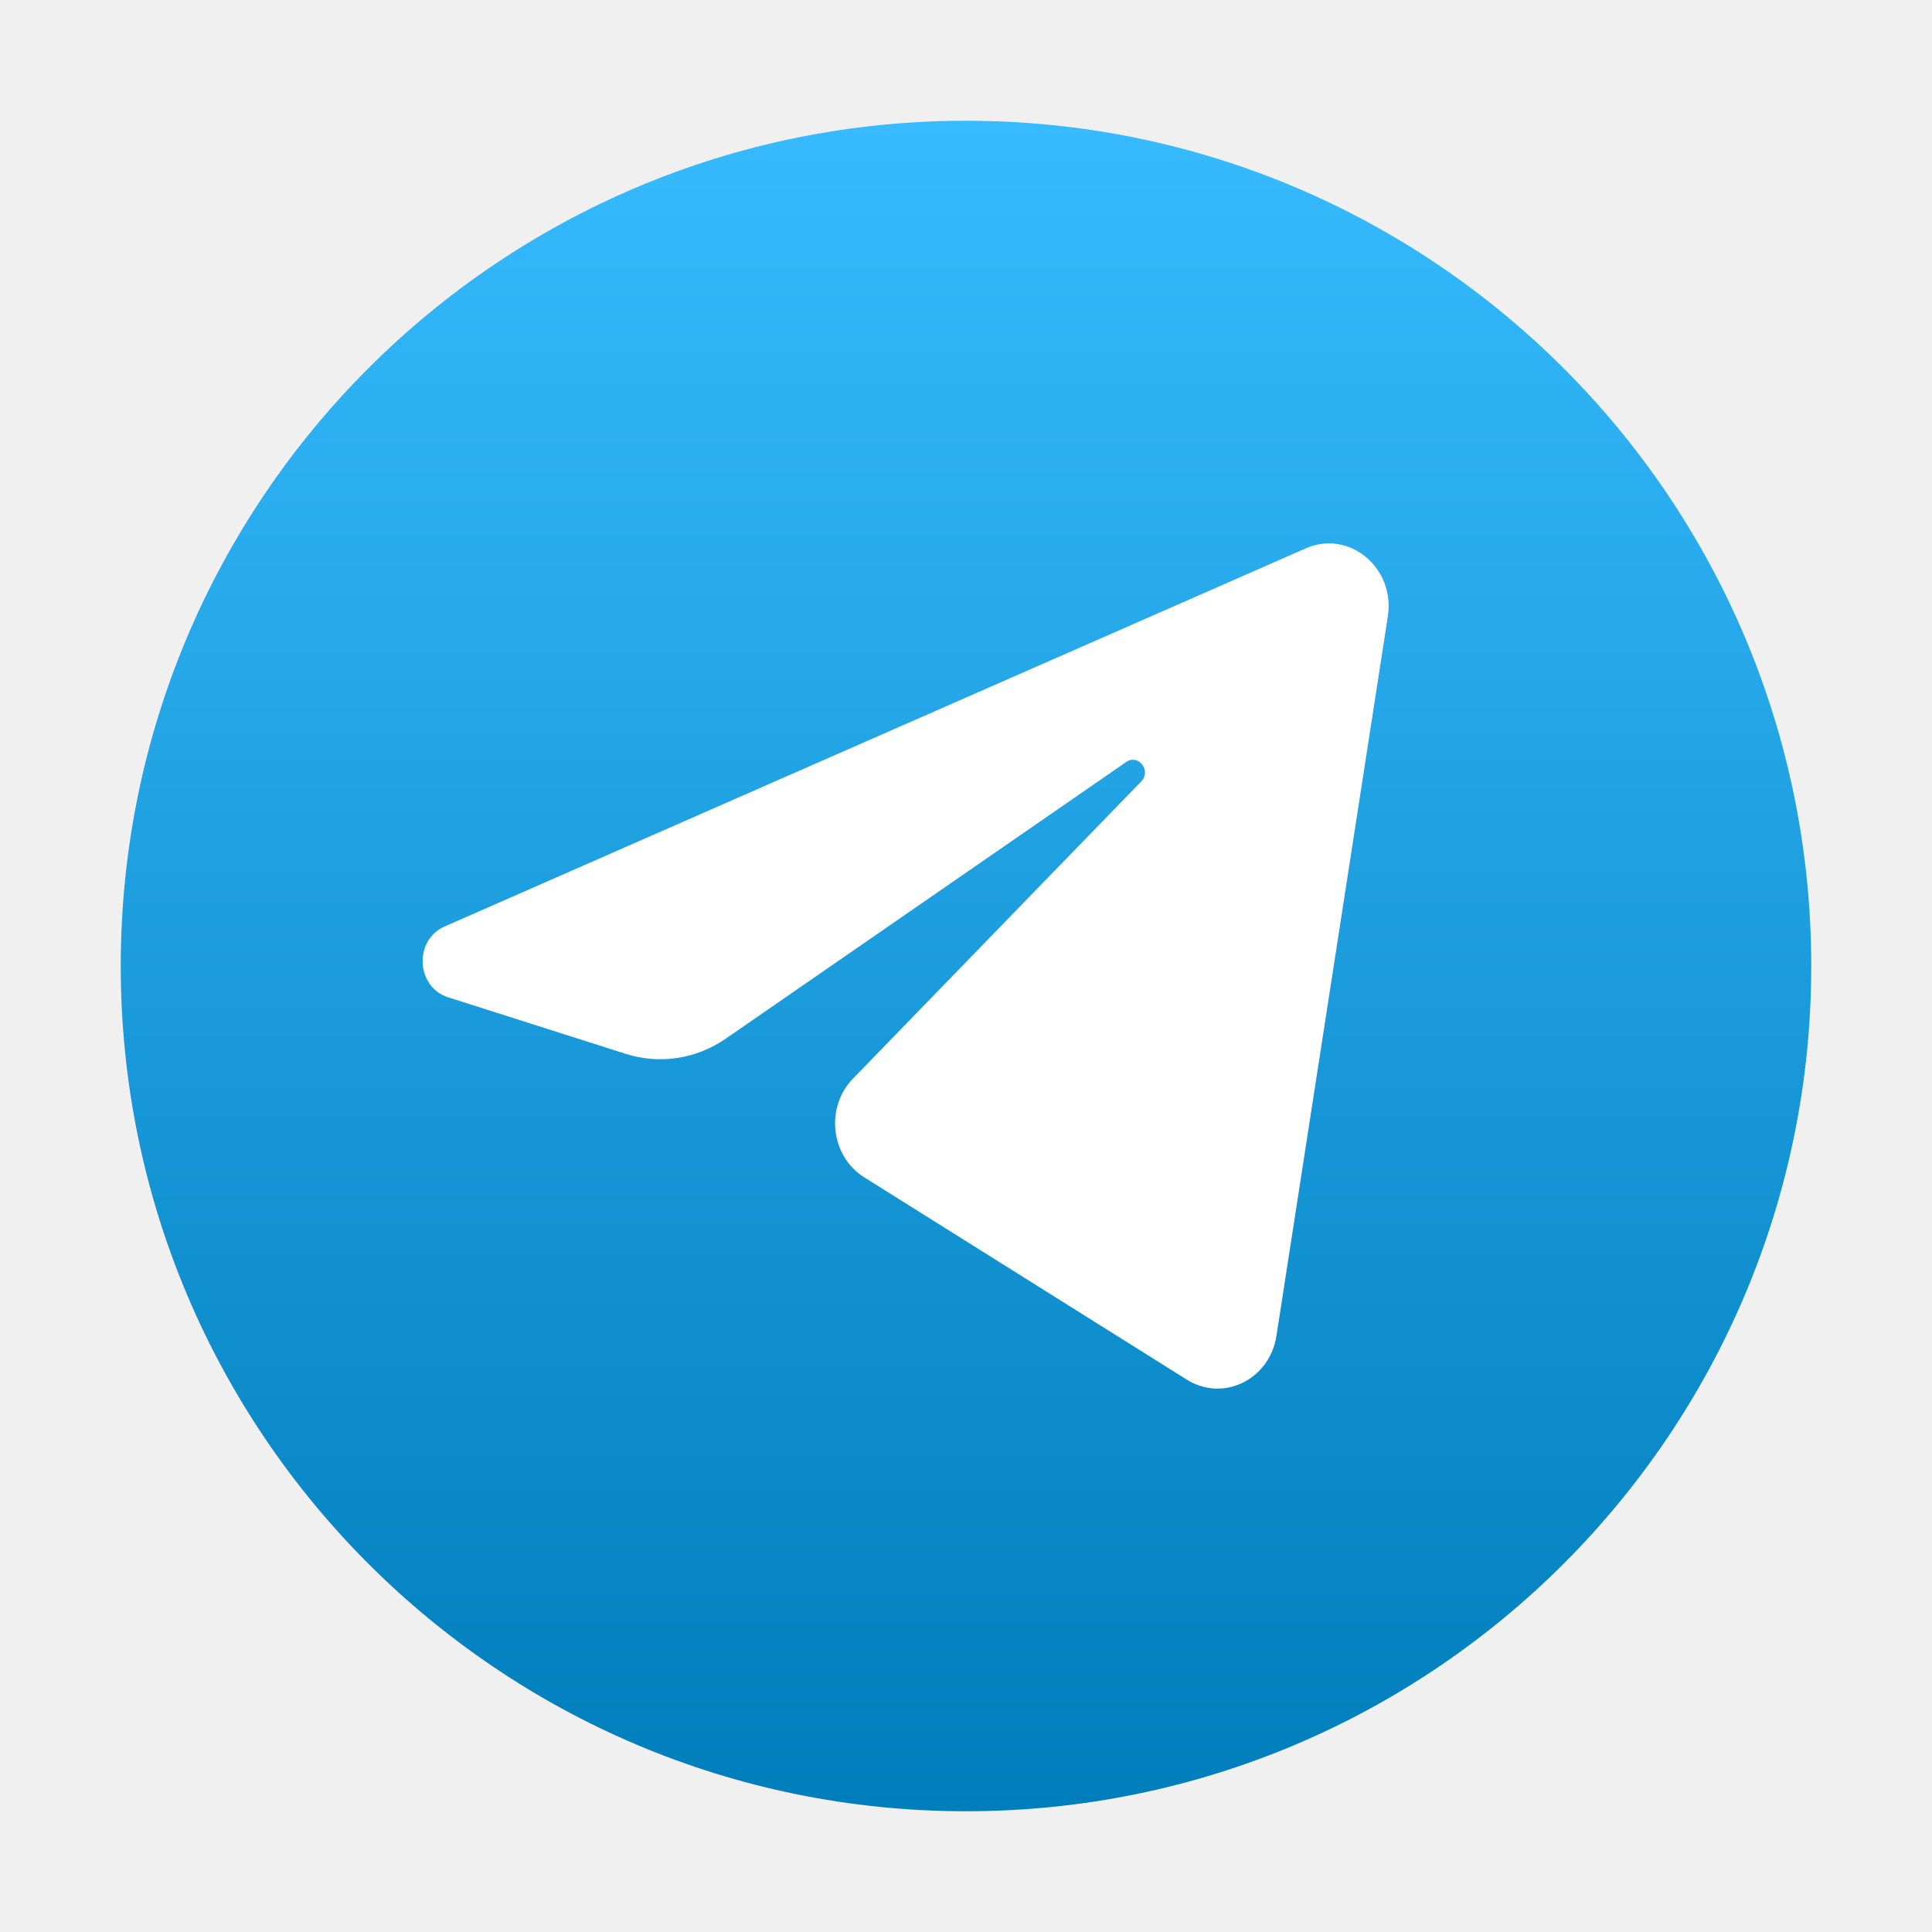
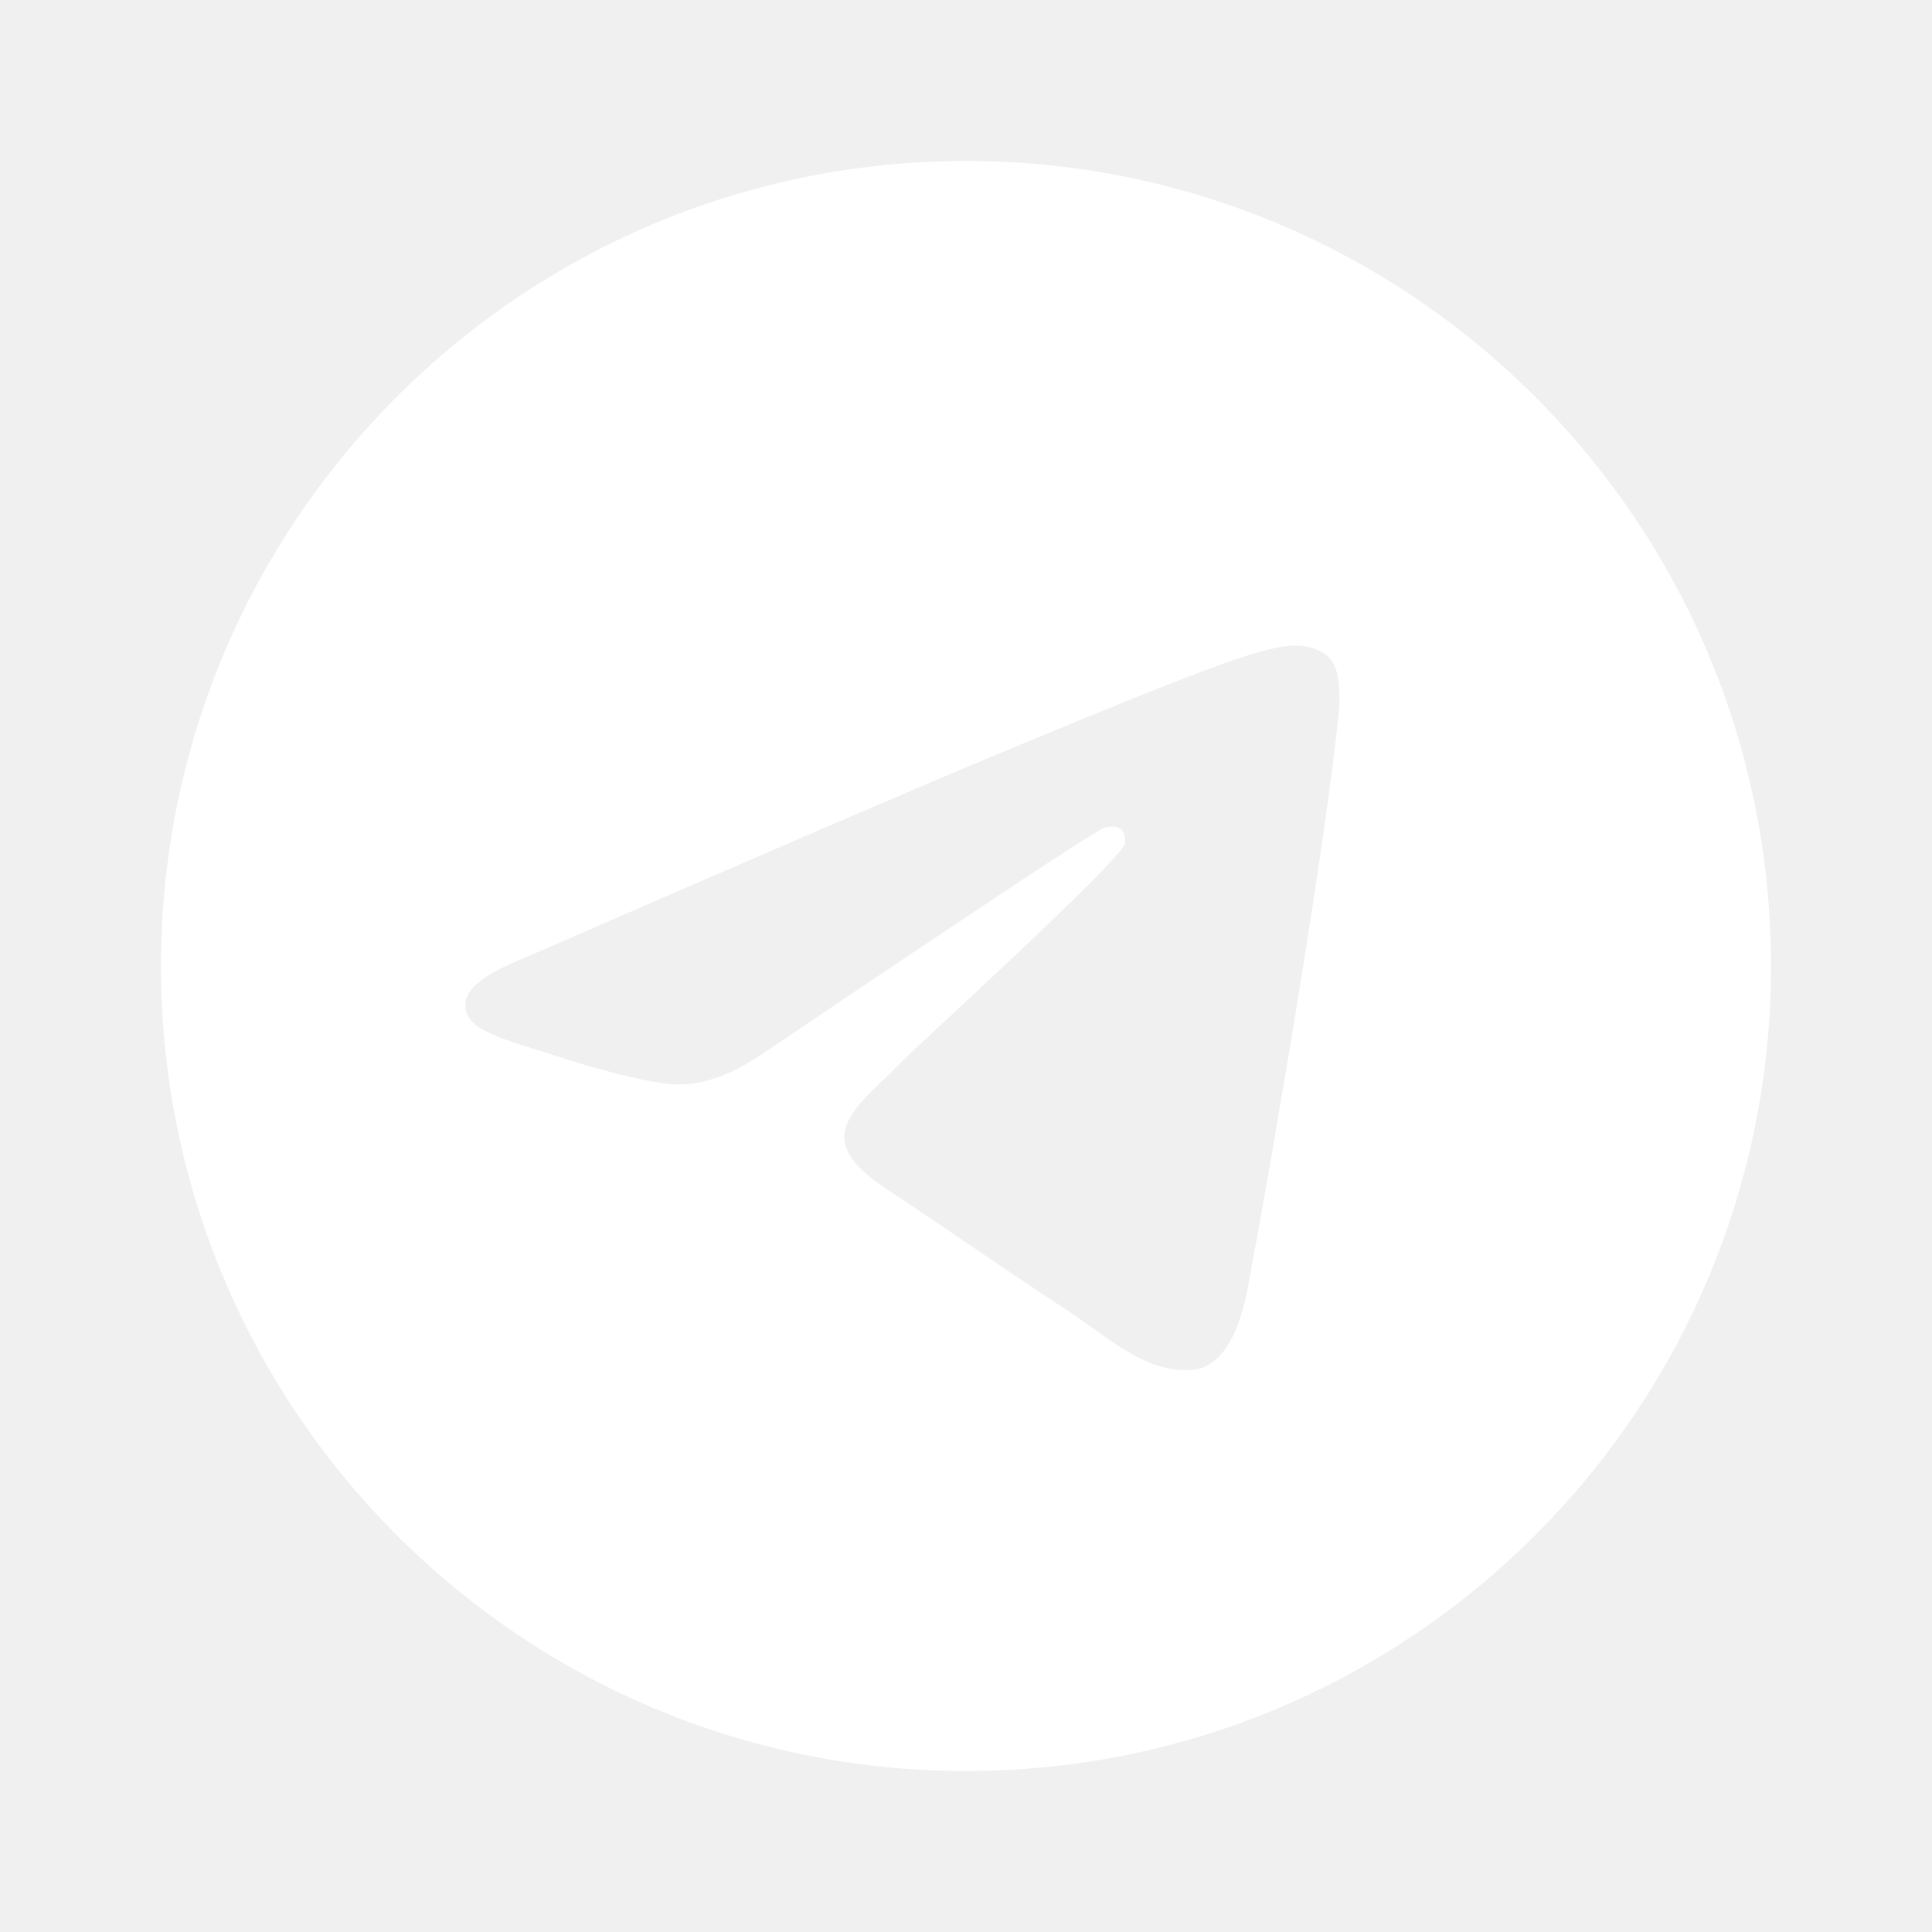
- <svg xmlns="http://www.w3.org/2000/svg" width="800px" height="800px" viewBox="0 0 32 32" fill="none">
-   <circle cx="16" cy="16" r="14" fill="url(#paint0_linear_87_7225)" />
-   <path d="M22.987 10.209C23.111 9.403 22.345 8.768 21.629 9.082L7.365 15.345C6.851 15.57 6.889 16.348 7.421 16.518L10.363 17.455C10.925 17.634 11.533 17.541 12.023 17.202L18.655 12.62C18.855 12.482 19.073 12.767 18.902 12.943L14.128 17.865C13.665 18.342 13.757 19.151 14.314 19.5L19.659 22.852C20.259 23.228 21.03 22.851 21.142 22.126L22.987 10.209Z" fill="white" />
-   <defs>
-     <linearGradient id="paint0_linear_87_7225" x1="16" y1="2" x2="16" y2="30" gradientUnits="userSpaceOnUse">
-       <stop stop-color="#37BBFE" />
-       <stop offset="1" stop-color="#007DBB" />
-     </linearGradient>
-   </defs>
+ <svg xmlns="http://www.w3.org/2000/svg" width="800" height="800" viewBox="0 0 800 800" fill="none">
+   <path fill-rule="evenodd" clip-rule="evenodd" d="M733.333 400C733.333 584.093 584.093 733.333 400 733.333C215.905 733.333 66.666 584.093 66.666 400C66.666 215.905 215.905 66.666 400 66.666C584.093 66.666 733.333 215.905 733.333 400ZM411.943 312.748C379.523 326.233 314.725 354.143 217.552 396.48C201.772 402.756 193.506 408.897 192.754 414.897C191.482 425.043 204.186 429.036 221.485 434.476C223.838 435.216 226.276 435.983 228.775 436.793C245.795 442.326 268.689 448.8 280.591 449.056C291.387 449.29 303.436 444.84 316.739 435.703C407.533 374.416 454.4 343.44 457.34 342.77C459.416 342.3 462.293 341.706 464.243 343.44C466.193 345.173 466 348.453 465.793 349.333C464.536 354.7 414.67 401.06 388.863 425.05C380.82 432.53 375.113 437.833 373.946 439.046C371.333 441.76 368.67 444.326 366.11 446.793C350.3 462.036 338.44 473.466 366.767 492.133C380.38 501.103 391.27 508.52 402.136 515.92C414.003 524.003 425.84 532.063 441.156 542.103C445.056 544.66 448.783 547.317 452.413 549.903C466.223 559.75 478.63 568.596 493.96 567.183C502.866 566.366 512.066 557.99 516.74 533.01C527.783 473.976 549.49 346.066 554.507 293.36C554.947 288.742 554.393 282.833 553.95 280.238C553.503 277.644 552.577 273.947 549.203 271.211C545.21 267.97 539.046 267.287 536.286 267.333C523.75 267.557 504.513 274.245 411.943 312.748Z" fill="white" />
</svg>
